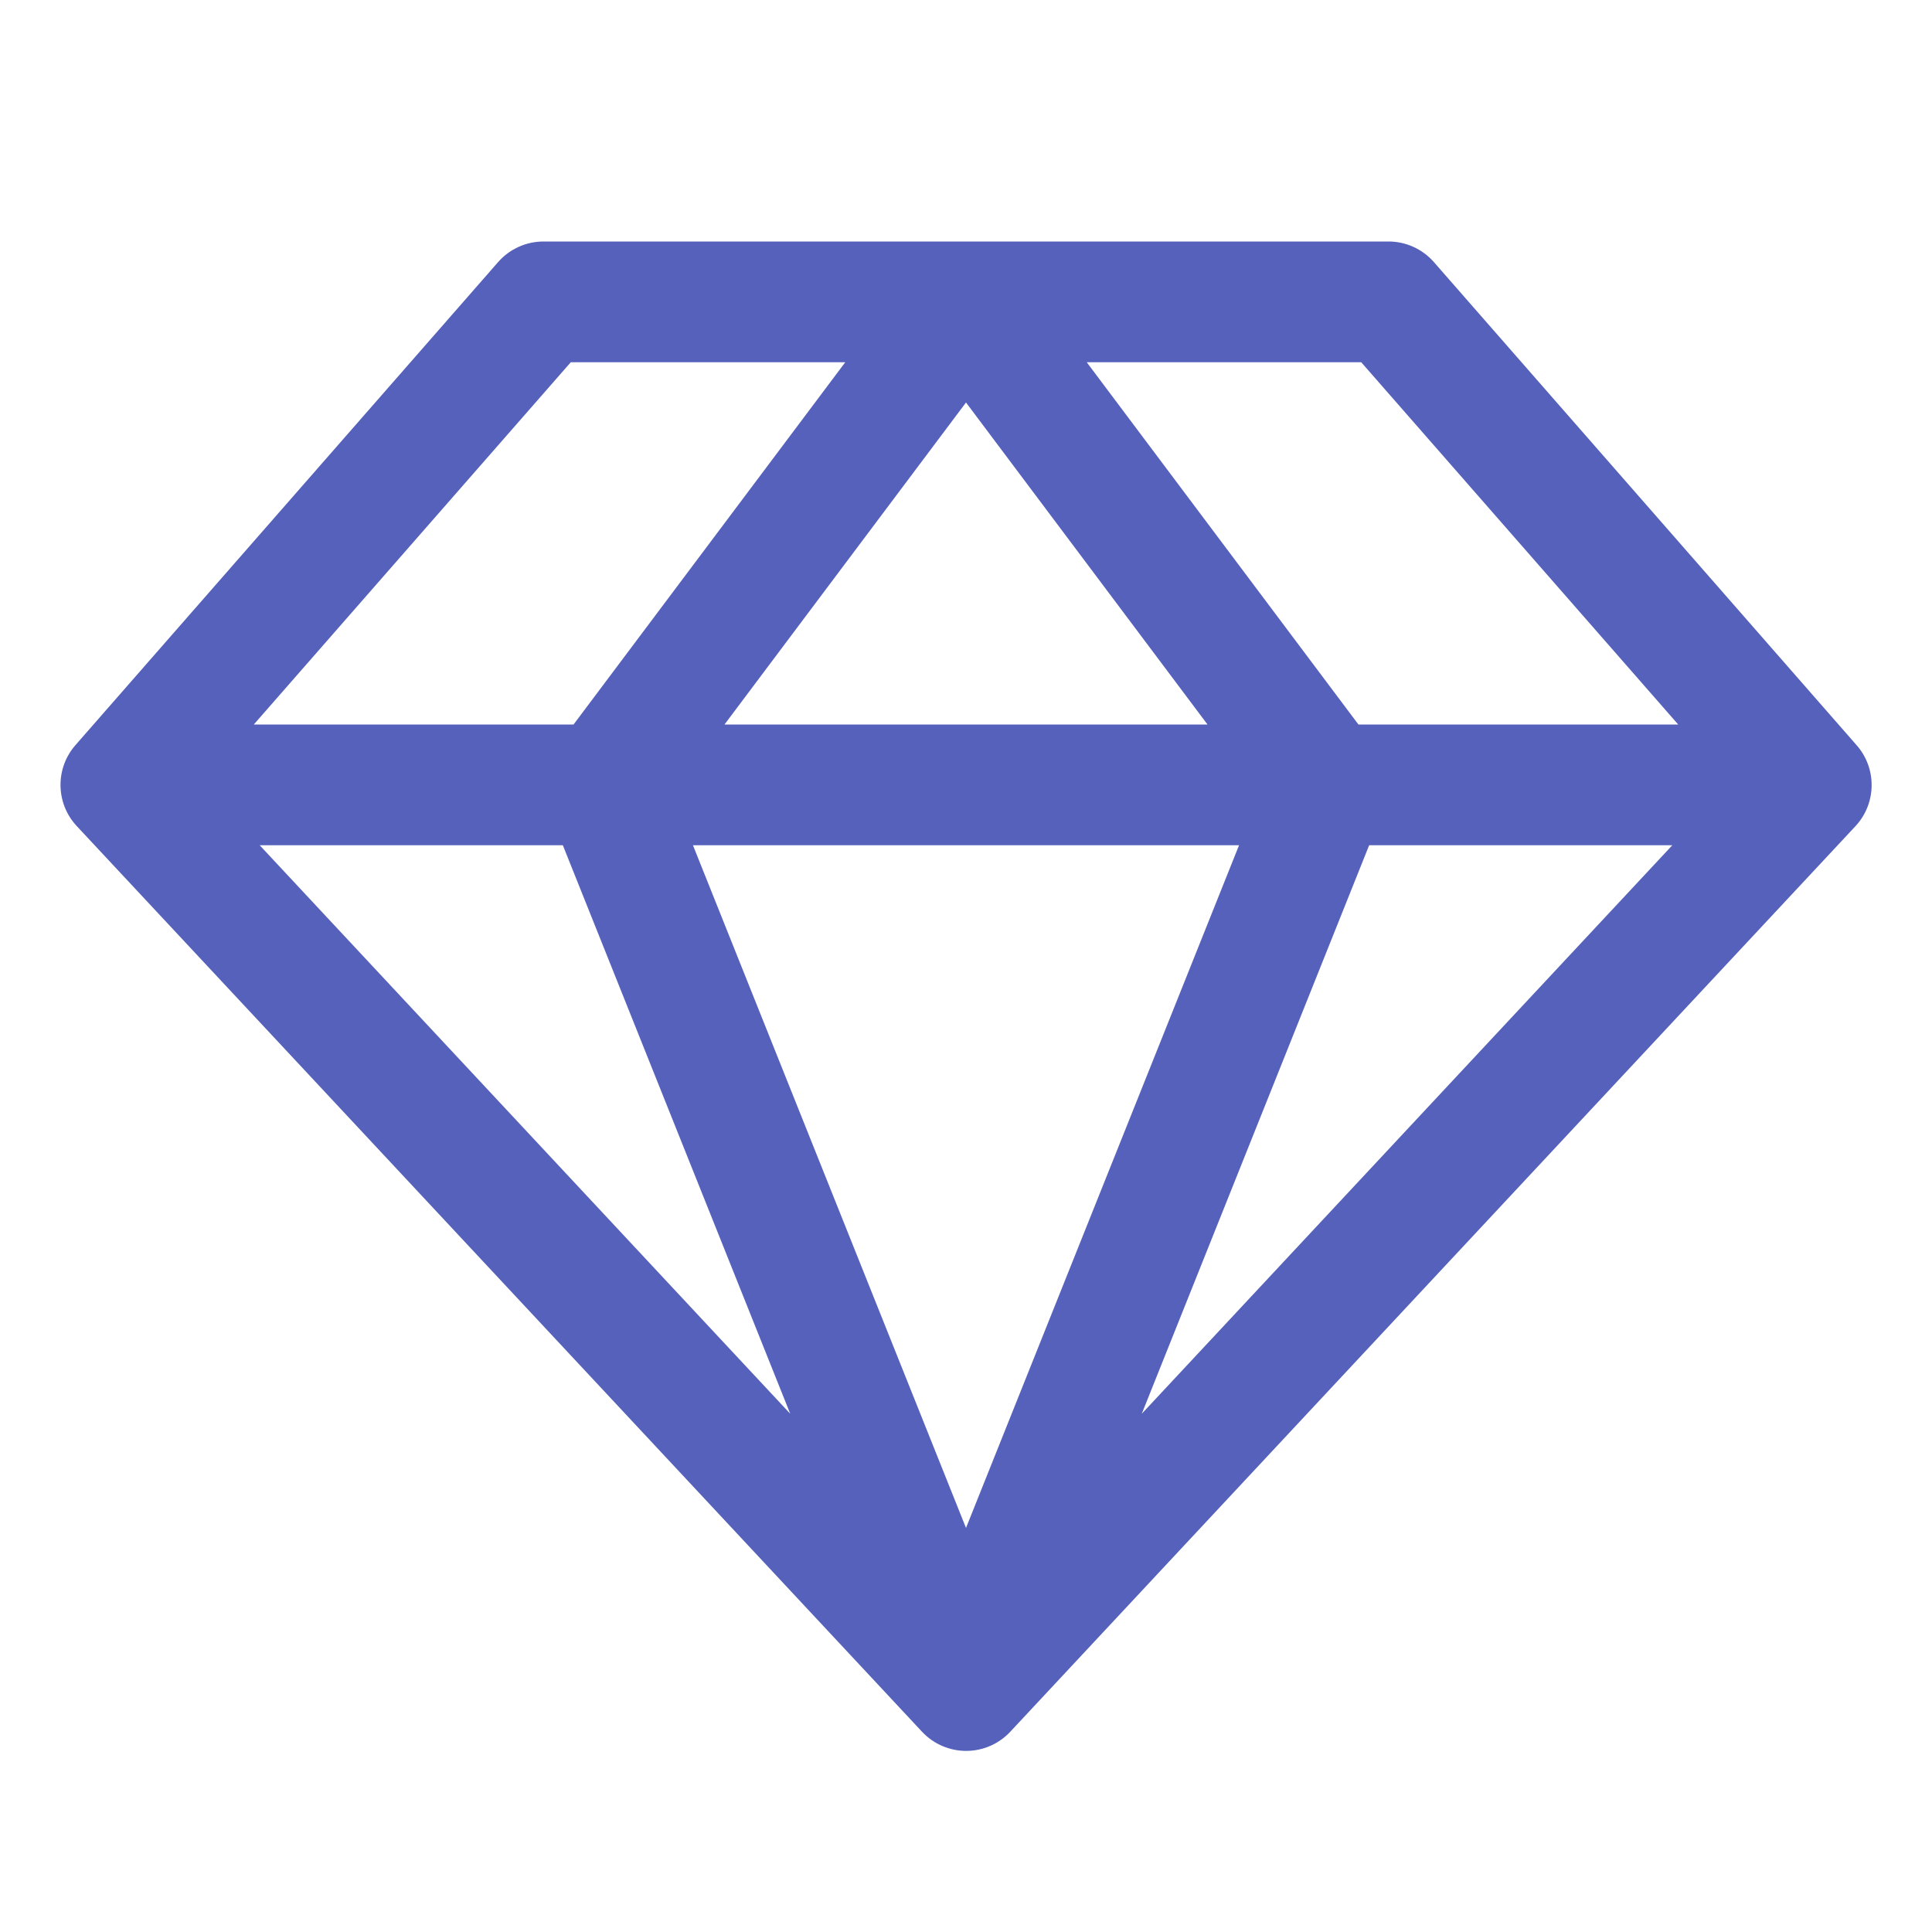
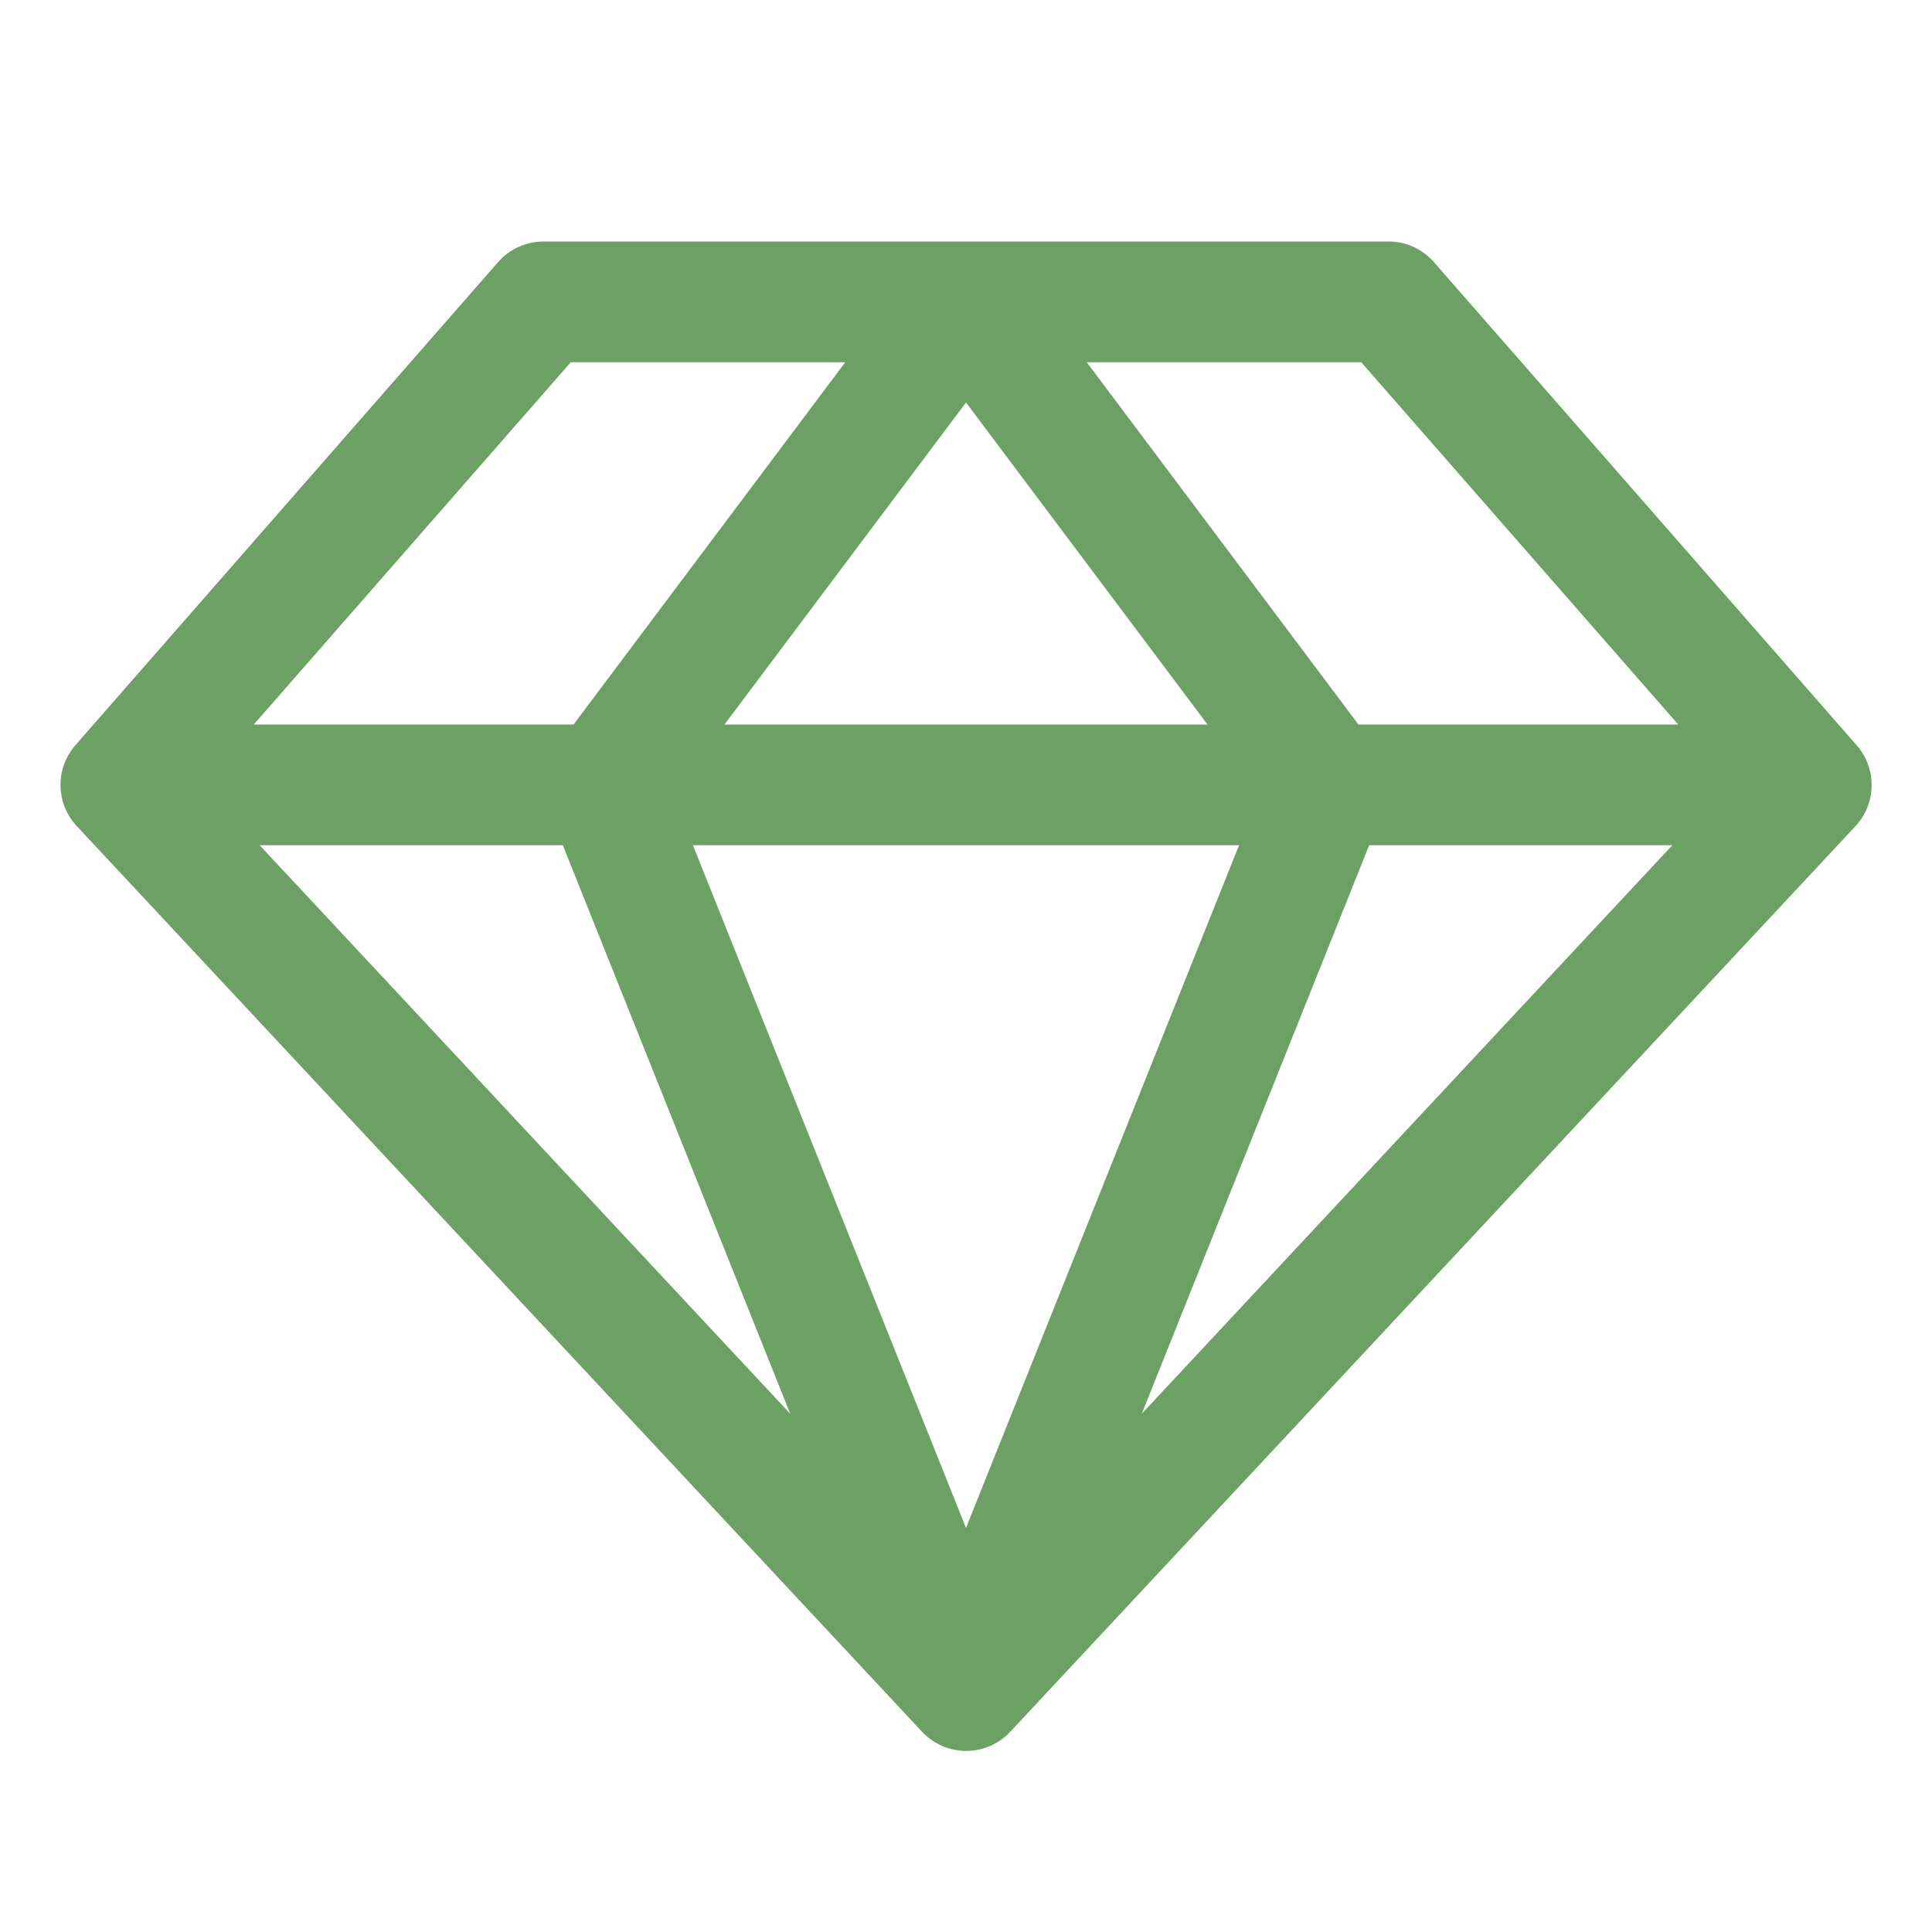
<svg xmlns="http://www.w3.org/2000/svg" width="1em" height="1em" viewBox="0 0 256 256">
-   <path fill="#5561bb" d="m246 98.73l-56-64a8 8 0 0 0-6-2.73H72a8 8 0 0 0-6 2.73l-56 64a8 8 0 0 0 .17 10.73l112 120a8 8 0 0 0 11.7 0l112-120a8 8 0 0 0 .13-10.73M222.37 96H180l-36-48h36.37ZM74.58 112l30.13 75.33L34.41 112Zm89.6 0L128 202.46L91.82 112ZM96 96l32-42.67L160 96Zm85.42 16h40.17l-70.3 75.33ZM75.63 48H112L76 96H33.63Z" />
+   <path fill="#6da064" d="m246 98.73l-56-64a8 8 0 0 0-6-2.73H72a8 8 0 0 0-6 2.73l-56 64a8 8 0 0 0 .17 10.73l112 120a8 8 0 0 0 11.7 0l112-120a8 8 0 0 0 .13-10.73M222.37 96H180l-36-48h36.37ZM74.58 112l30.13 75.33L34.41 112Zm89.6 0L128 202.46L91.82 112ZM96 96l32-42.67L160 96Zm85.42 16h40.17l-70.3 75.33ZM75.63 48H112L76 96H33.63Z" />
</svg>
